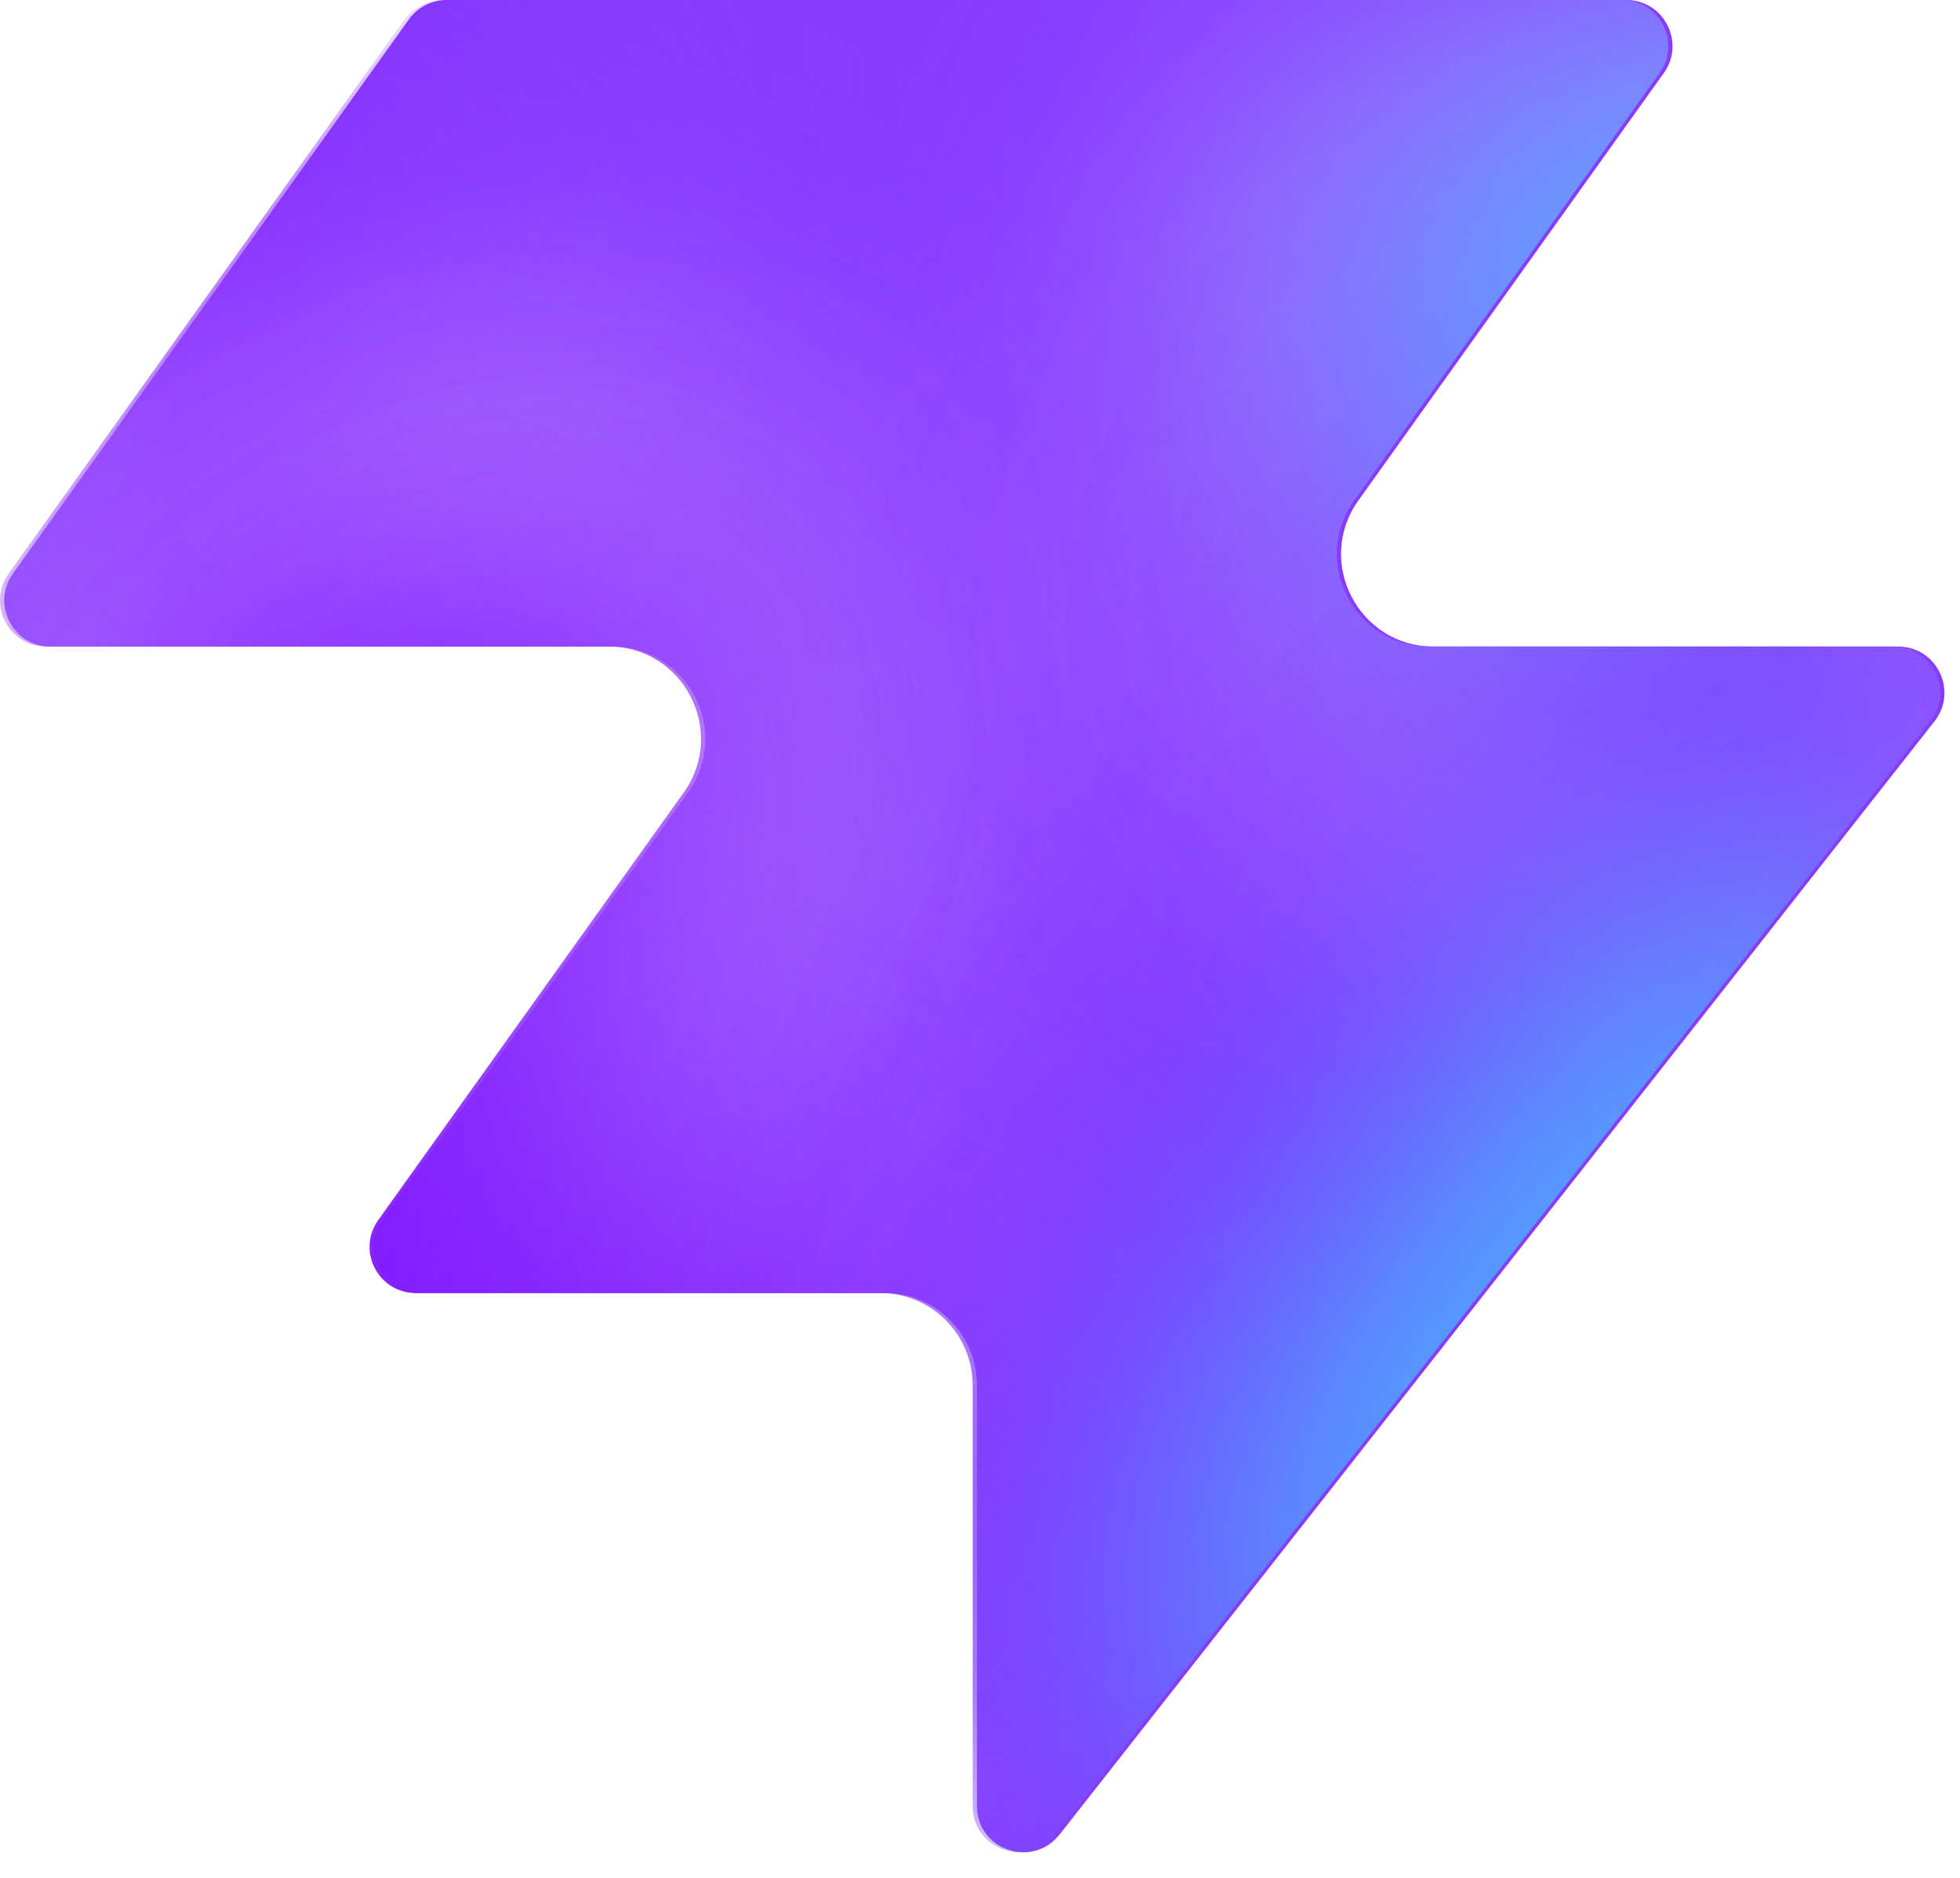
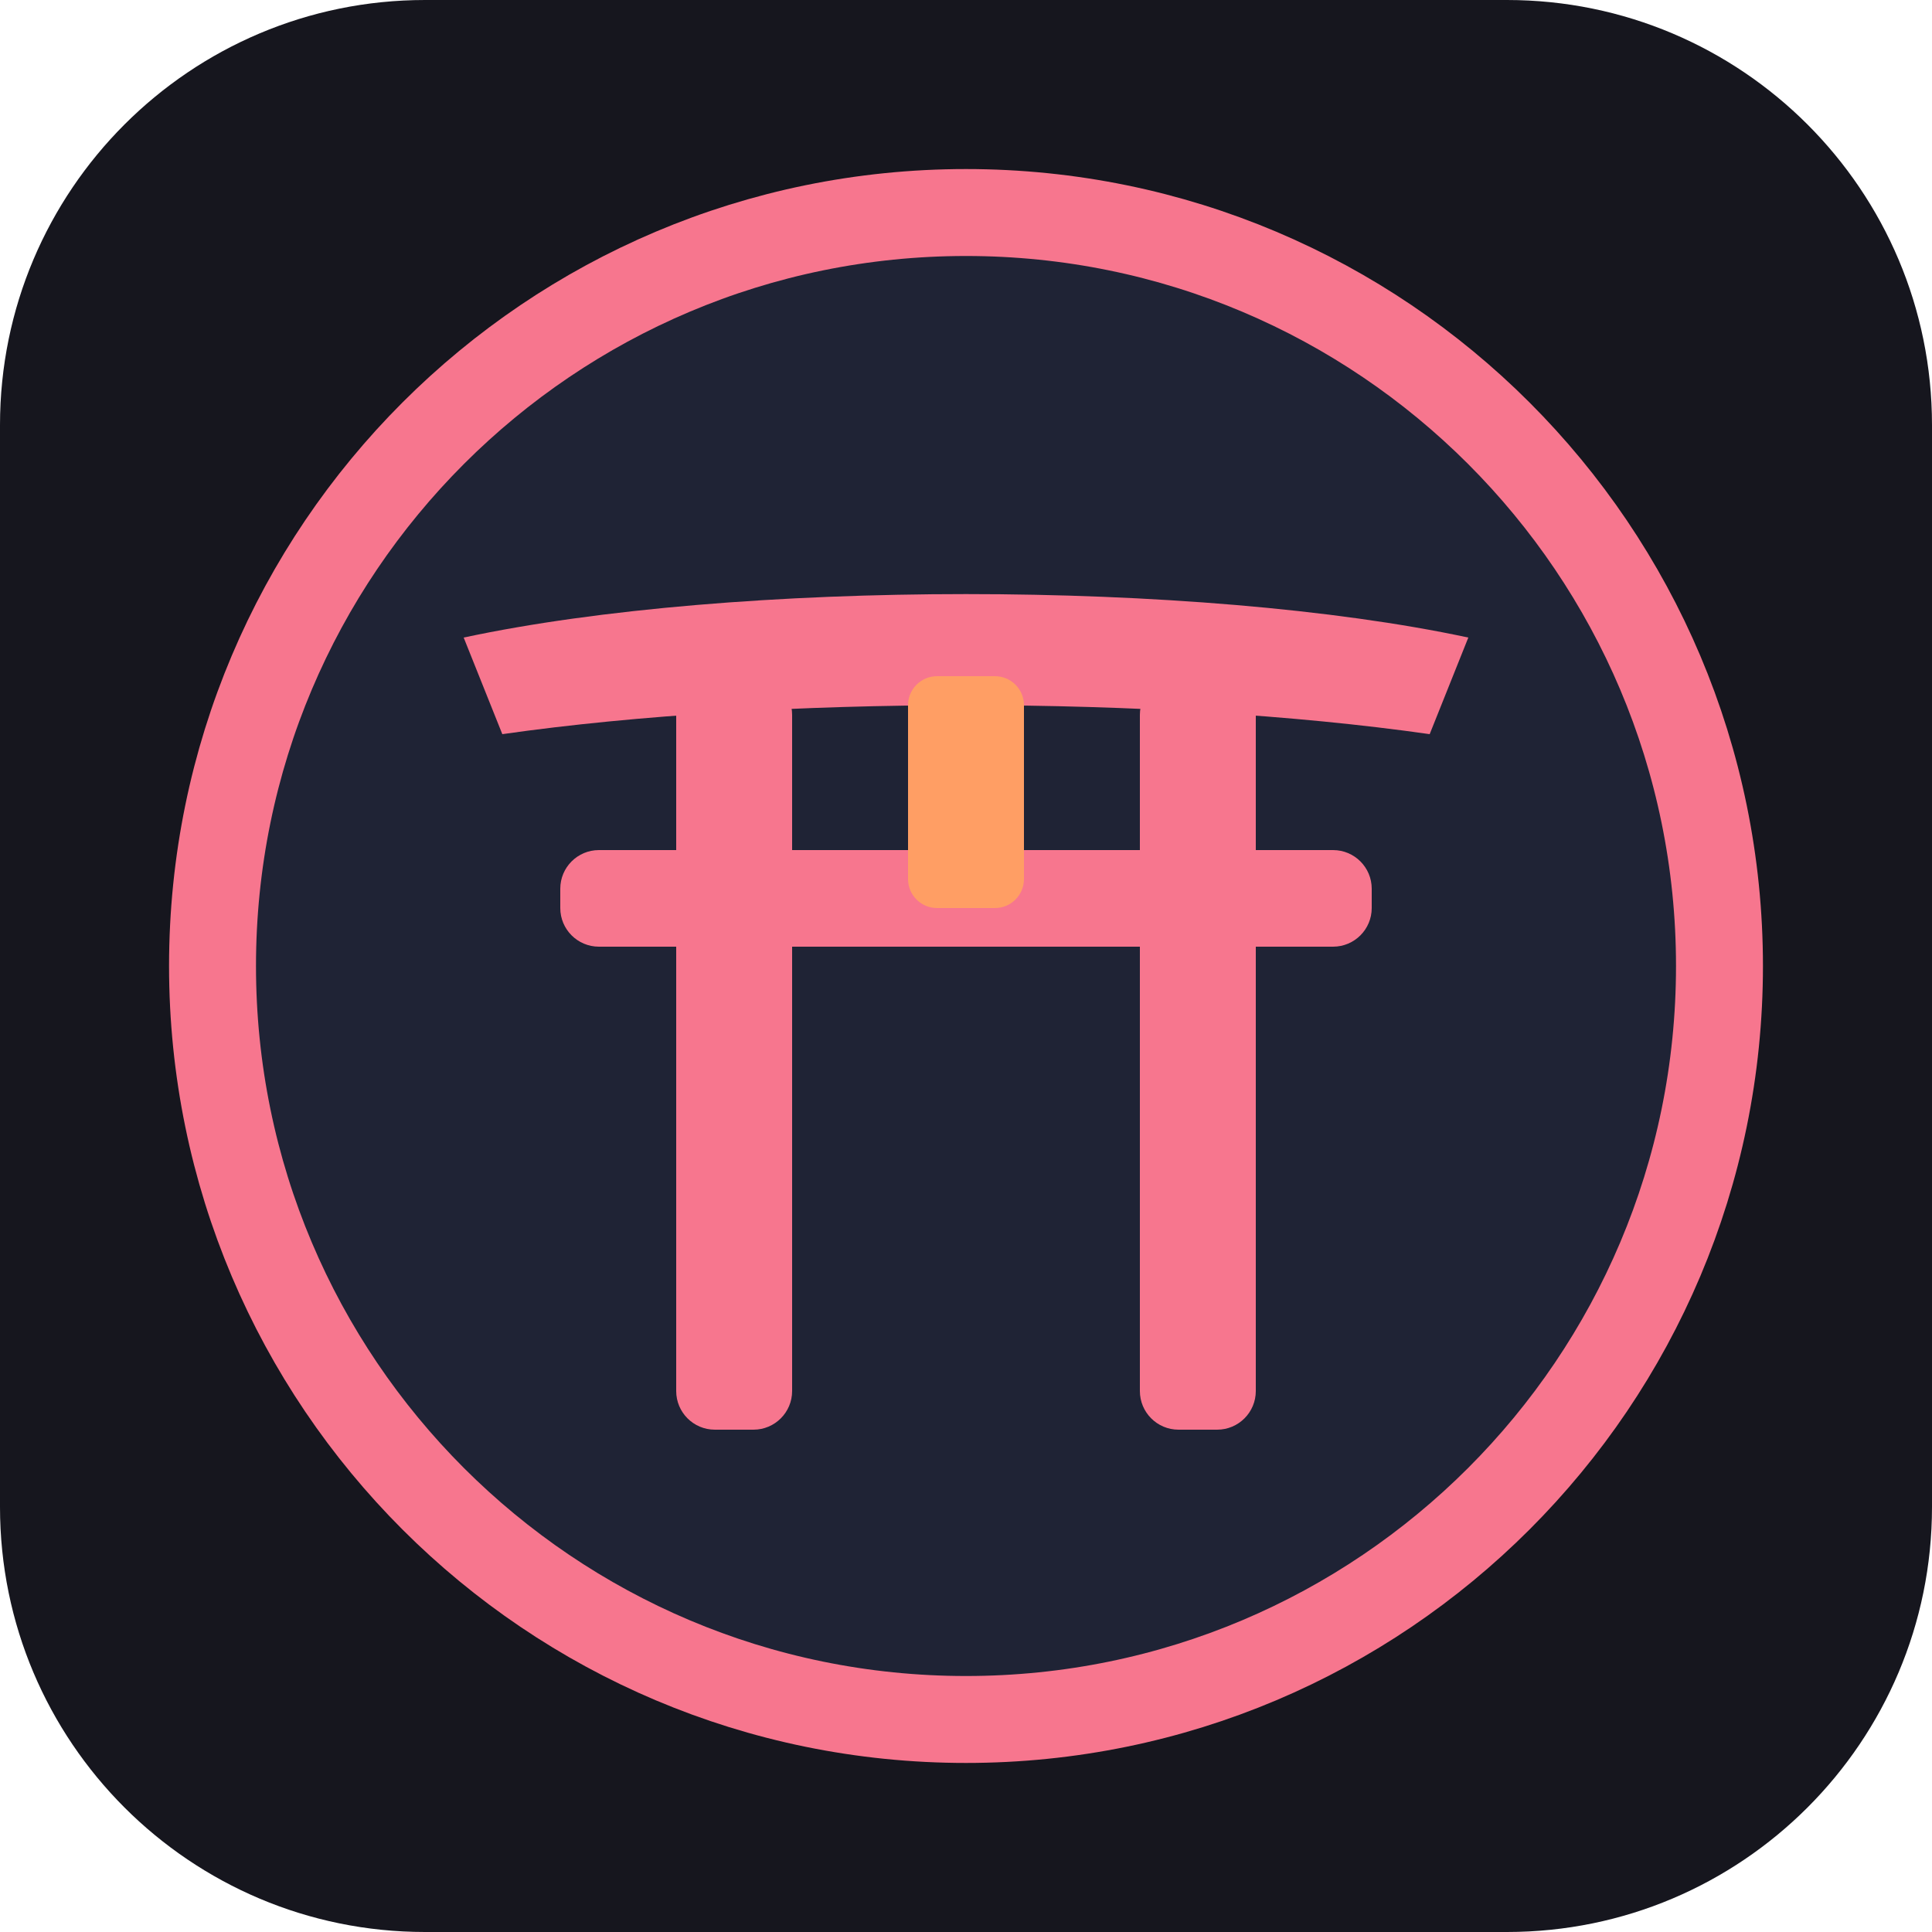
- <svg xmlns="http://www.w3.org/2000/svg" width="48" height="46" fill="none" viewBox="0 0 48 46">
-   <path fill="#863bff" d="M25.946 44.938c-.664.845-2.021.375-2.021-.698V33.937a2.26 2.26 0 0 0-2.262-2.262H10.287c-.92 0-1.456-1.04-.92-1.788l7.48-10.471c1.07-1.497 0-3.578-1.842-3.578H1.237c-.92 0-1.456-1.04-.92-1.788L10.013.474c.214-.297.556-.474.92-.474h28.894c.92 0 1.456 1.04.92 1.788l-7.48 10.471c-1.07 1.498 0 3.579 1.842 3.579h11.377c.943 0 1.473 1.088.89 1.83L25.947 44.94z" style="fill:#863bff;fill:color(display-p3 .525 .23 1);fill-opacity:1" />
-   <mask id="a" width="48" height="46" x="0" y="0" maskUnits="userSpaceOnUse" style="mask-type:alpha">
-     <path fill="#000" d="M25.842 44.938c-.664.844-2.021.375-2.021-.698V33.937a2.26 2.26 0 0 0-2.262-2.262H10.183c-.92 0-1.456-1.04-.92-1.788l7.48-10.471c1.07-1.498 0-3.579-1.842-3.579H1.133c-.92 0-1.456-1.04-.92-1.787L9.91.473c.214-.297.556-.474.92-.474h28.894c.92 0 1.456 1.04.92 1.788l-7.48 10.471c-1.07 1.498 0 3.578 1.842 3.578h11.377c.943 0 1.473 1.088.89 1.832L25.843 44.94z" style="fill:#000;fill-opacity:1" />
-   </mask>
-   <g mask="url(#a)">
-     <g filter="url(#b)">
-       <ellipse cx="5.508" cy="14.704" fill="#ede6ff" rx="5.508" ry="14.704" style="fill:#ede6ff;fill:color(display-p3 .927 .903 1);fill-opacity:1" transform="matrix(.00324 1 1 -.00324 -4.47 31.516)" />
-     </g>
-     <g filter="url(#c)">
-       <ellipse cx="10.399" cy="29.851" fill="#ede6ff" rx="10.399" ry="29.851" style="fill:#ede6ff;fill:color(display-p3 .927 .903 1);fill-opacity:1" transform="matrix(.00324 1 1 -.00324 -39.328 7.883)" />
-     </g>
-     <g filter="url(#d)">
-       <ellipse cx="5.508" cy="30.487" fill="#7e14ff" rx="5.508" ry="30.487" style="fill:#7e14ff;fill:color(display-p3 .492 .077 1);fill-opacity:1" transform="rotate(89.814 -25.913 -14.639)scale(1 -1)" />
-     </g>
-     <g filter="url(#e)">
-       <ellipse cx="5.508" cy="30.599" fill="#7e14ff" rx="5.508" ry="30.599" style="fill:#7e14ff;fill:color(display-p3 .492 .077 1);fill-opacity:1" transform="rotate(89.814 -32.644 -3.334)scale(1 -1)" />
-     </g>
-     <g filter="url(#f)">
-       <ellipse cx="5.508" cy="30.599" fill="#7e14ff" rx="5.508" ry="30.599" style="fill:#7e14ff;fill:color(display-p3 .492 .077 1);fill-opacity:1" transform="matrix(.00324 1 1 -.00324 -34.34 30.47)" />
-     </g>
-     <g filter="url(#g)">
-       <ellipse cx="14.072" cy="22.078" fill="#ede6ff" rx="14.072" ry="22.078" style="fill:#ede6ff;fill:color(display-p3 .927 .903 1);fill-opacity:1" transform="rotate(93.35 24.506 48.493)scale(-1 1)" />
-     </g>
-     <g filter="url(#h)">
-       <ellipse cx="3.47" cy="21.501" fill="#7e14ff" rx="3.47" ry="21.501" style="fill:#7e14ff;fill:color(display-p3 .492 .077 1);fill-opacity:1" transform="rotate(89.009 28.708 47.59)scale(-1 1)" />
-     </g>
-     <g filter="url(#i)">
-       <ellipse cx="3.47" cy="21.501" fill="#7e14ff" rx="3.47" ry="21.501" style="fill:#7e14ff;fill:color(display-p3 .492 .077 1);fill-opacity:1" transform="rotate(89.009 28.708 47.59)scale(-1 1)" />
-     </g>
-     <g filter="url(#j)">
-       <ellipse cx=".387" cy="8.972" fill="#7e14ff" rx="4.407" ry="29.108" style="fill:#7e14ff;fill:color(display-p3 .492 .077 1);fill-opacity:1" transform="rotate(39.51 .387 8.972)" />
-     </g>
-     <g filter="url(#k)">
-       <ellipse cx="47.523" cy="-6.092" fill="#7e14ff" rx="4.407" ry="29.108" style="fill:#7e14ff;fill:color(display-p3 .492 .077 1);fill-opacity:1" transform="rotate(37.892 47.523 -6.092)" />
-     </g>
-     <g filter="url(#l)">
-       <ellipse cx="41.412" cy="6.333" fill="#47bfff" rx="5.971" ry="9.665" style="fill:#47bfff;fill:color(display-p3 .28 .748 1);fill-opacity:1" transform="rotate(37.892 41.412 6.333)" />
-     </g>
-     <g filter="url(#m)">
-       <ellipse cx="-1.879" cy="38.332" fill="#7e14ff" rx="4.407" ry="29.108" style="fill:#7e14ff;fill:color(display-p3 .492 .077 1);fill-opacity:1" transform="rotate(37.892 -1.88 38.332)" />
-     </g>
-     <g filter="url(#n)">
-       <ellipse cx="-1.879" cy="38.332" fill="#7e14ff" rx="4.407" ry="29.108" style="fill:#7e14ff;fill:color(display-p3 .492 .077 1);fill-opacity:1" transform="rotate(37.892 -1.88 38.332)" />
-     </g>
-     <g filter="url(#o)">
-       <ellipse cx="35.651" cy="29.907" fill="#7e14ff" rx="4.407" ry="29.108" style="fill:#7e14ff;fill:color(display-p3 .492 .077 1);fill-opacity:1" transform="rotate(37.892 35.651 29.907)" />
-     </g>
-     <g filter="url(#p)">
-       <ellipse cx="38.418" cy="32.4" fill="#47bfff" rx="5.971" ry="15.297" style="fill:#47bfff;fill:color(display-p3 .28 .748 1);fill-opacity:1" transform="rotate(37.892 38.418 32.4)" />
-     </g>
-   </g>
-   <defs>
-     <filter id="b" width="60.045" height="41.654" x="-19.77" y="16.149" color-interpolation-filters="sRGB" filterUnits="userSpaceOnUse">
-       <feFlood flood-opacity="0" result="BackgroundImageFix" />
-       <feBlend in="SourceGraphic" in2="BackgroundImageFix" result="shape" />
-       <feGaussianBlur result="effect1_foregroundBlur_2002_17158" stdDeviation="7.659" />
-     </filter>
-     <filter id="c" width="90.34" height="51.437" x="-54.613" y="-7.533" color-interpolation-filters="sRGB" filterUnits="userSpaceOnUse">
-       <feFlood flood-opacity="0" result="BackgroundImageFix" />
-       <feBlend in="SourceGraphic" in2="BackgroundImageFix" result="shape" />
-       <feGaussianBlur result="effect1_foregroundBlur_2002_17158" stdDeviation="7.659" />
-     </filter>
-     <filter id="d" width="79.355" height="29.4" x="-49.64" y="2.03" color-interpolation-filters="sRGB" filterUnits="userSpaceOnUse">
-       <feFlood flood-opacity="0" result="BackgroundImageFix" />
-       <feBlend in="SourceGraphic" in2="BackgroundImageFix" result="shape" />
-       <feGaussianBlur result="effect1_foregroundBlur_2002_17158" stdDeviation="4.596" />
-     </filter>
-     <filter id="e" width="79.579" height="29.4" x="-45.045" y="20.029" color-interpolation-filters="sRGB" filterUnits="userSpaceOnUse">
-       <feFlood flood-opacity="0" result="BackgroundImageFix" />
-       <feBlend in="SourceGraphic" in2="BackgroundImageFix" result="shape" />
-       <feGaussianBlur result="effect1_foregroundBlur_2002_17158" stdDeviation="4.596" />
-     </filter>
-     <filter id="f" width="79.579" height="29.4" x="-43.513" y="21.178" color-interpolation-filters="sRGB" filterUnits="userSpaceOnUse">
-       <feFlood flood-opacity="0" result="BackgroundImageFix" />
-       <feBlend in="SourceGraphic" in2="BackgroundImageFix" result="shape" />
-       <feGaussianBlur result="effect1_foregroundBlur_2002_17158" stdDeviation="4.596" />
-     </filter>
-     <filter id="g" width="74.749" height="58.852" x="15.756" y="-17.901" color-interpolation-filters="sRGB" filterUnits="userSpaceOnUse">
-       <feFlood flood-opacity="0" result="BackgroundImageFix" />
-       <feBlend in="SourceGraphic" in2="BackgroundImageFix" result="shape" />
-       <feGaussianBlur result="effect1_foregroundBlur_2002_17158" stdDeviation="7.659" />
-     </filter>
-     <filter id="h" width="61.377" height="25.362" x="23.548" y="2.284" color-interpolation-filters="sRGB" filterUnits="userSpaceOnUse">
-       <feFlood flood-opacity="0" result="BackgroundImageFix" />
-       <feBlend in="SourceGraphic" in2="BackgroundImageFix" result="shape" />
-       <feGaussianBlur result="effect1_foregroundBlur_2002_17158" stdDeviation="4.596" />
-     </filter>
-     <filter id="i" width="61.377" height="25.362" x="23.548" y="2.284" color-interpolation-filters="sRGB" filterUnits="userSpaceOnUse">
-       <feFlood flood-opacity="0" result="BackgroundImageFix" />
-       <feBlend in="SourceGraphic" in2="BackgroundImageFix" result="shape" />
-       <feGaussianBlur result="effect1_foregroundBlur_2002_17158" stdDeviation="4.596" />
-     </filter>
-     <filter id="j" width="56.045" height="63.649" x="-27.636" y="-22.853" color-interpolation-filters="sRGB" filterUnits="userSpaceOnUse">
-       <feFlood flood-opacity="0" result="BackgroundImageFix" />
-       <feBlend in="SourceGraphic" in2="BackgroundImageFix" result="shape" />
-       <feGaussianBlur result="effect1_foregroundBlur_2002_17158" stdDeviation="4.596" />
-     </filter>
-     <filter id="k" width="54.814" height="64.646" x="20.116" y="-38.415" color-interpolation-filters="sRGB" filterUnits="userSpaceOnUse">
-       <feFlood flood-opacity="0" result="BackgroundImageFix" />
-       <feBlend in="SourceGraphic" in2="BackgroundImageFix" result="shape" />
-       <feGaussianBlur result="effect1_foregroundBlur_2002_17158" stdDeviation="4.596" />
-     </filter>
-     <filter id="l" width="33.541" height="35.313" x="24.641" y="-11.323" color-interpolation-filters="sRGB" filterUnits="userSpaceOnUse">
-       <feFlood flood-opacity="0" result="BackgroundImageFix" />
-       <feBlend in="SourceGraphic" in2="BackgroundImageFix" result="shape" />
-       <feGaussianBlur result="effect1_foregroundBlur_2002_17158" stdDeviation="4.596" />
-     </filter>
-     <filter id="m" width="54.814" height="64.646" x="-29.286" y="6.009" color-interpolation-filters="sRGB" filterUnits="userSpaceOnUse">
-       <feFlood flood-opacity="0" result="BackgroundImageFix" />
-       <feBlend in="SourceGraphic" in2="BackgroundImageFix" result="shape" />
-       <feGaussianBlur result="effect1_foregroundBlur_2002_17158" stdDeviation="4.596" />
-     </filter>
-     <filter id="n" width="54.814" height="64.646" x="-29.286" y="6.009" color-interpolation-filters="sRGB" filterUnits="userSpaceOnUse">
-       <feFlood flood-opacity="0" result="BackgroundImageFix" />
-       <feBlend in="SourceGraphic" in2="BackgroundImageFix" result="shape" />
-       <feGaussianBlur result="effect1_foregroundBlur_2002_17158" stdDeviation="4.596" />
-     </filter>
-     <filter id="o" width="54.814" height="64.646" x="8.244" y="-2.416" color-interpolation-filters="sRGB" filterUnits="userSpaceOnUse">
-       <feFlood flood-opacity="0" result="BackgroundImageFix" />
-       <feBlend in="SourceGraphic" in2="BackgroundImageFix" result="shape" />
-       <feGaussianBlur result="effect1_foregroundBlur_2002_17158" stdDeviation="4.596" />
-     </filter>
-     <filter id="p" width="39.409" height="43.623" x="18.713" y="10.588" color-interpolation-filters="sRGB" filterUnits="userSpaceOnUse">
-       <feFlood flood-opacity="0" result="BackgroundImageFix" />
-       <feBlend in="SourceGraphic" in2="BackgroundImageFix" result="shape" />
-       <feGaussianBlur result="effect1_foregroundBlur_2002_17158" stdDeviation="4.596" />
-     </filter>
-   </defs>
+ <svg xmlns="http://www.w3.org/2000/svg" viewBox="0 0 100 100">
+   <rect width="100" height="100" rx="22" fill="#16161e" />
+   <circle cx="50" cy="50" r="39" fill="#1f2335" stroke="#f7768e" stroke-width="4.5" />
+   <path d="M24 33 C38 30, 62 30, 76 33 L74 38 C60 36, 40 36, 26 38 Z" fill="#f7768e" />
+   <rect x="29" y="44" width="42" height="5" rx="2" fill="#f7768e" />
+   <rect x="35" y="35" width="6" height="39" rx="2" fill="#f7768e" />
+   <rect x="59" y="35" width="6" height="39" rx="2" fill="#f7768e" />
+   <rect x="47" y="35" width="6" height="12" rx="1.5" fill="#ff9e64" />
</svg>
